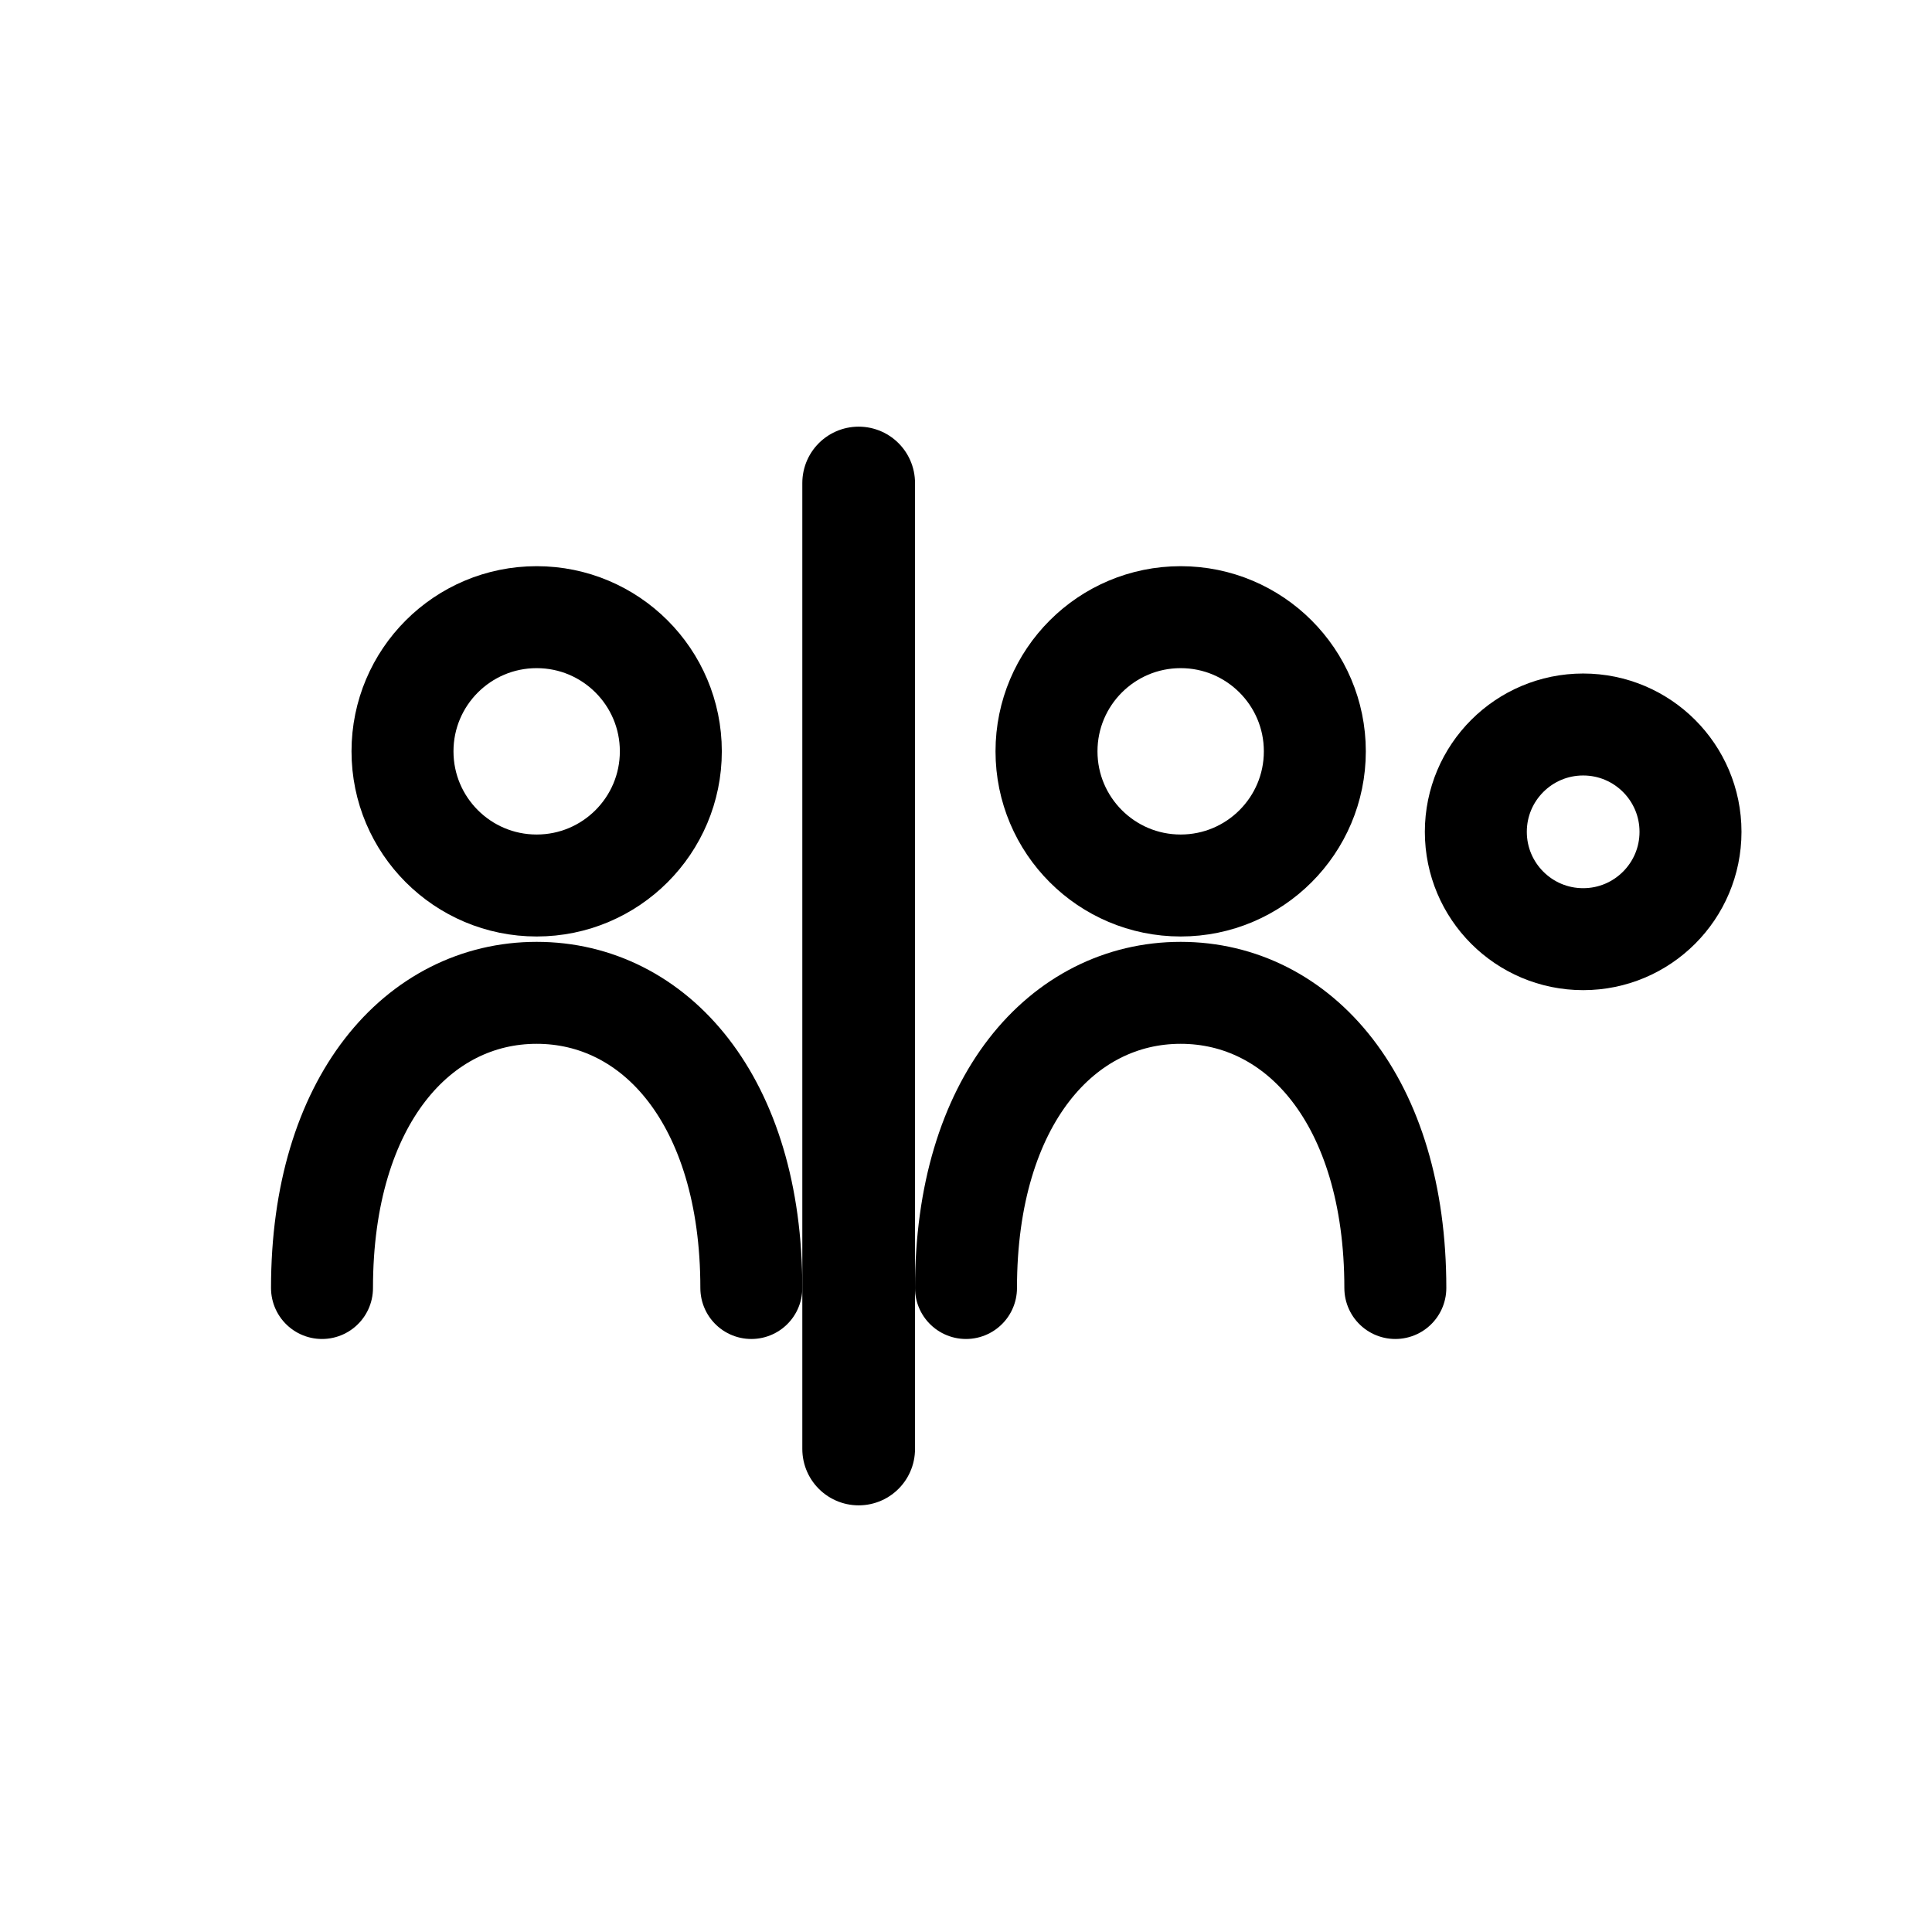
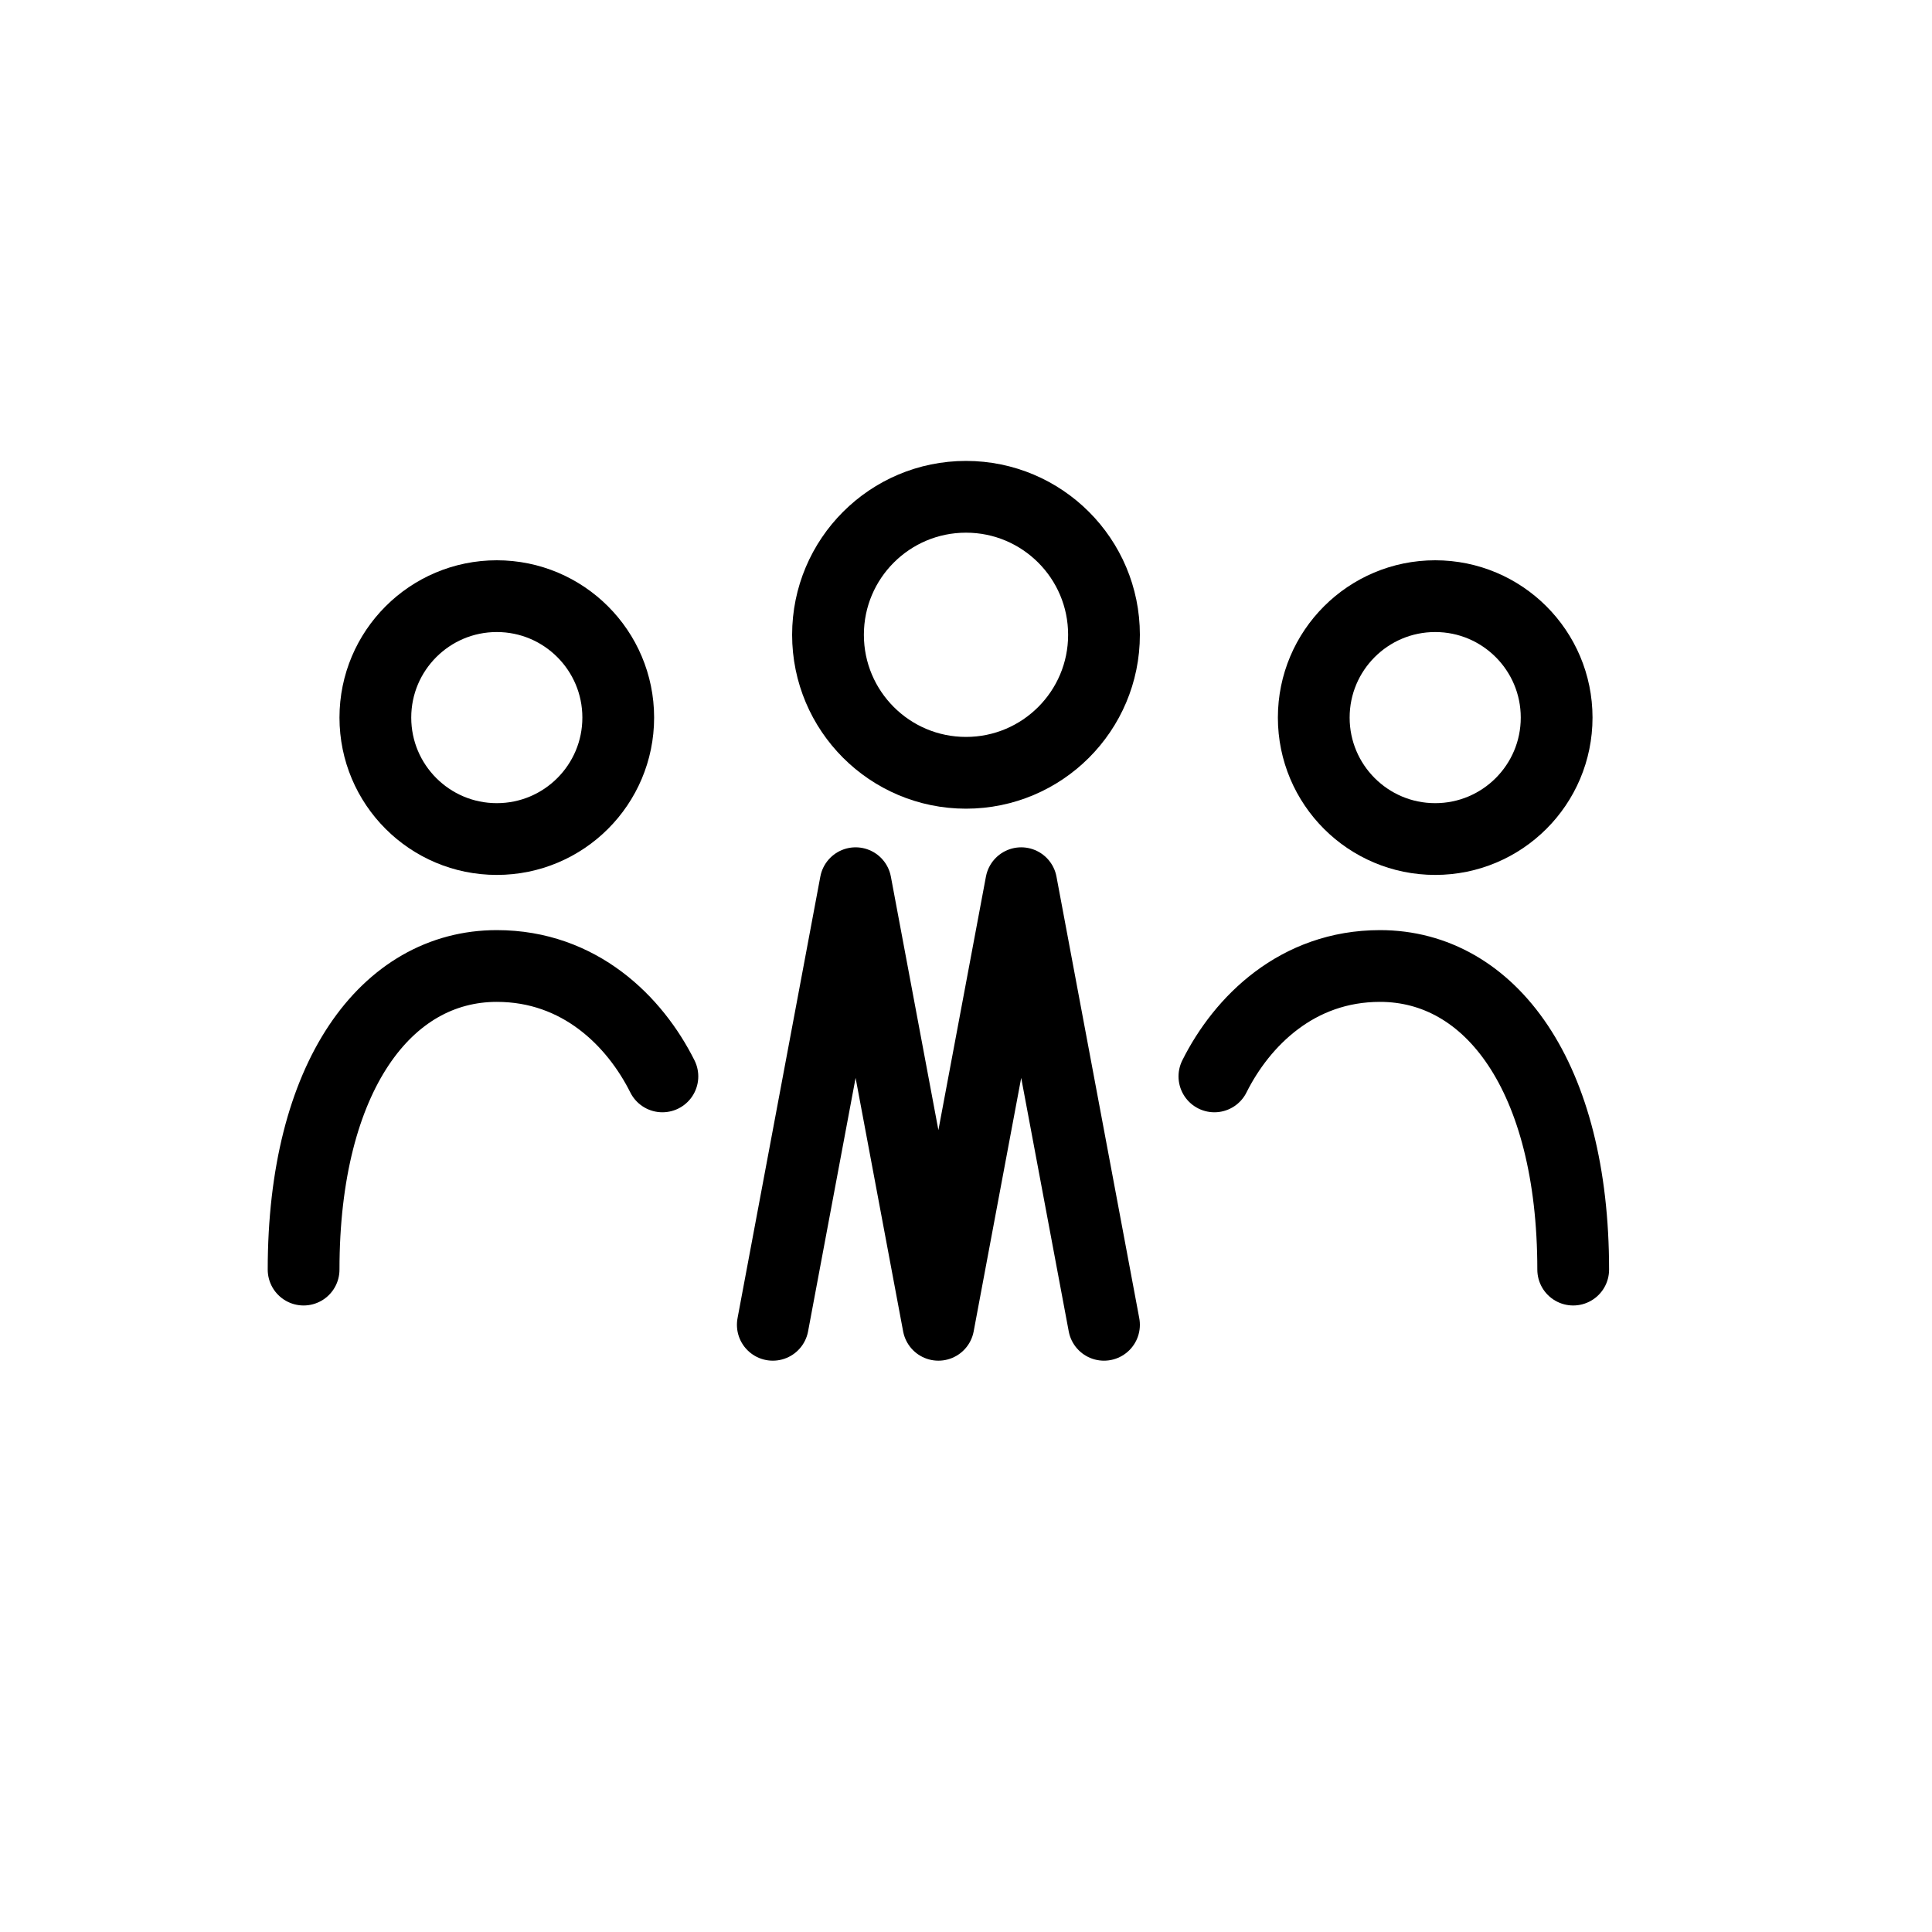
<svg xmlns="http://www.w3.org/2000/svg" viewBox="0 0 36 36" fill="none">
-   <circle cx="10" cy="14" r="2.5" stroke="currentColor" stroke-width="1.9" stroke-linecap="round" stroke-linejoin="round" />
-   <path d="M6 24 C6 20.5 7.8 18.5 10 18.5 C12.2 18.5 14 20.5 14 24" stroke="currentColor" stroke-width="1.9" stroke-linecap="round" stroke-linejoin="round" />
-   <circle cx="22" cy="14" r="2.5" stroke="currentColor" stroke-width="1.9" stroke-linecap="round" stroke-linejoin="round" />
-   <path d="M18 24 C18 20.5 19.8 18.5 22 18.5 C24.2 18.5 26 20.5 26 24" stroke="currentColor" stroke-width="1.9" stroke-linecap="round" stroke-linejoin="round" />
-   <circle cx="29.5" cy="15.5" r="2" stroke="currentColor" stroke-width="1.9" stroke-linecap="round" stroke-linejoin="round" />
-   <path d="M16 9 L16 27" stroke="currentColor" stroke-width="2.1" stroke-linecap="round" />
+   <g transform="scale(1.028571)">
+     <circle cx="9" cy="13" r="2.2" stroke="currentColor" stroke-width="1.3" fill="none" />
+     <circle cx="17.5" cy="11.5" r="2.5" stroke="currentColor" stroke-width="1.3" fill="none" />
+     <circle cx="26" cy="13" r="2.2" stroke="currentColor" stroke-width="1.3" fill="none" />
+     <path d="M5.5 23 C5.5 19.5 7 17.5 9 17.5 C10.5 17.5 11.5 18.5 12 19.5" stroke="currentColor" stroke-width="1.3" stroke-linecap="round" fill="none" />
+     <path d="M22 19.5 C22.5 18.5 23.5 17.5 25 17.5 C27 17.5 28.5 19.5 28.5 23" stroke="currentColor" stroke-width="1.3" stroke-linecap="round" fill="none" />
+     <path d="M14 24 L15.5 16 L17 24 L18.5 16 L20 24" stroke="currentColor" stroke-width="1.3" stroke-linejoin="round" stroke-linecap="round" fill="none" />
+   </g>
</svg>
